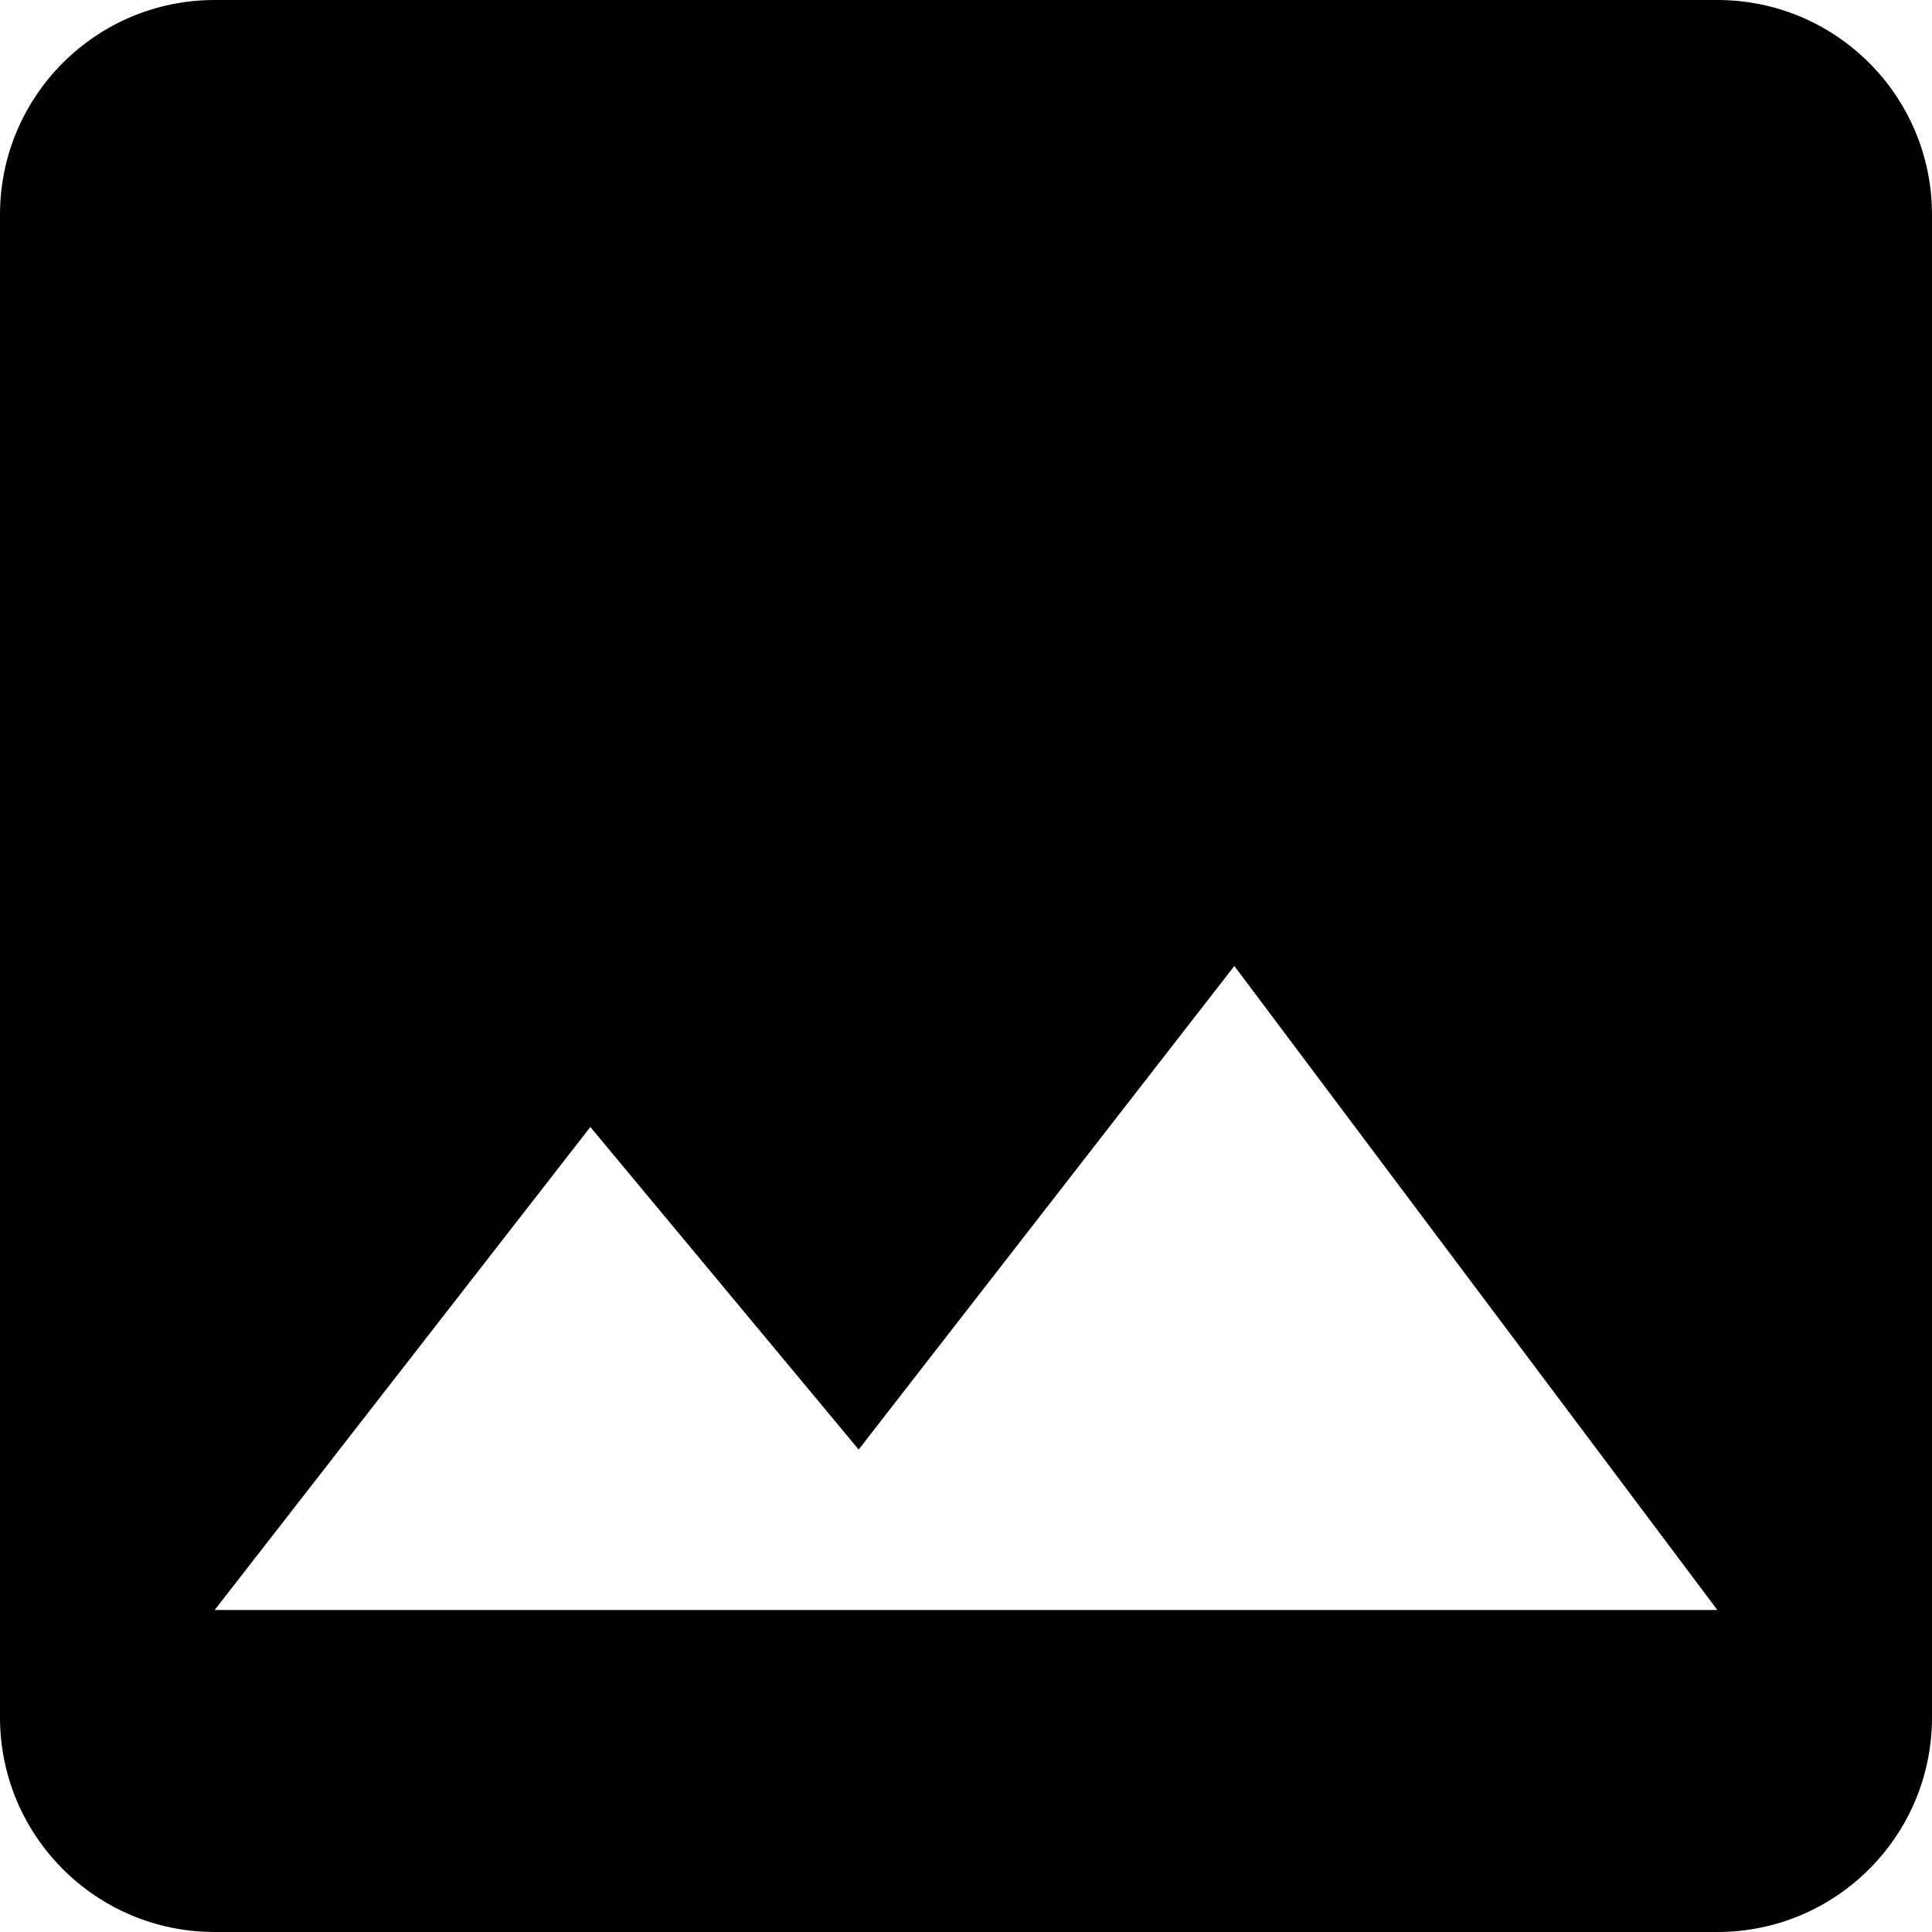
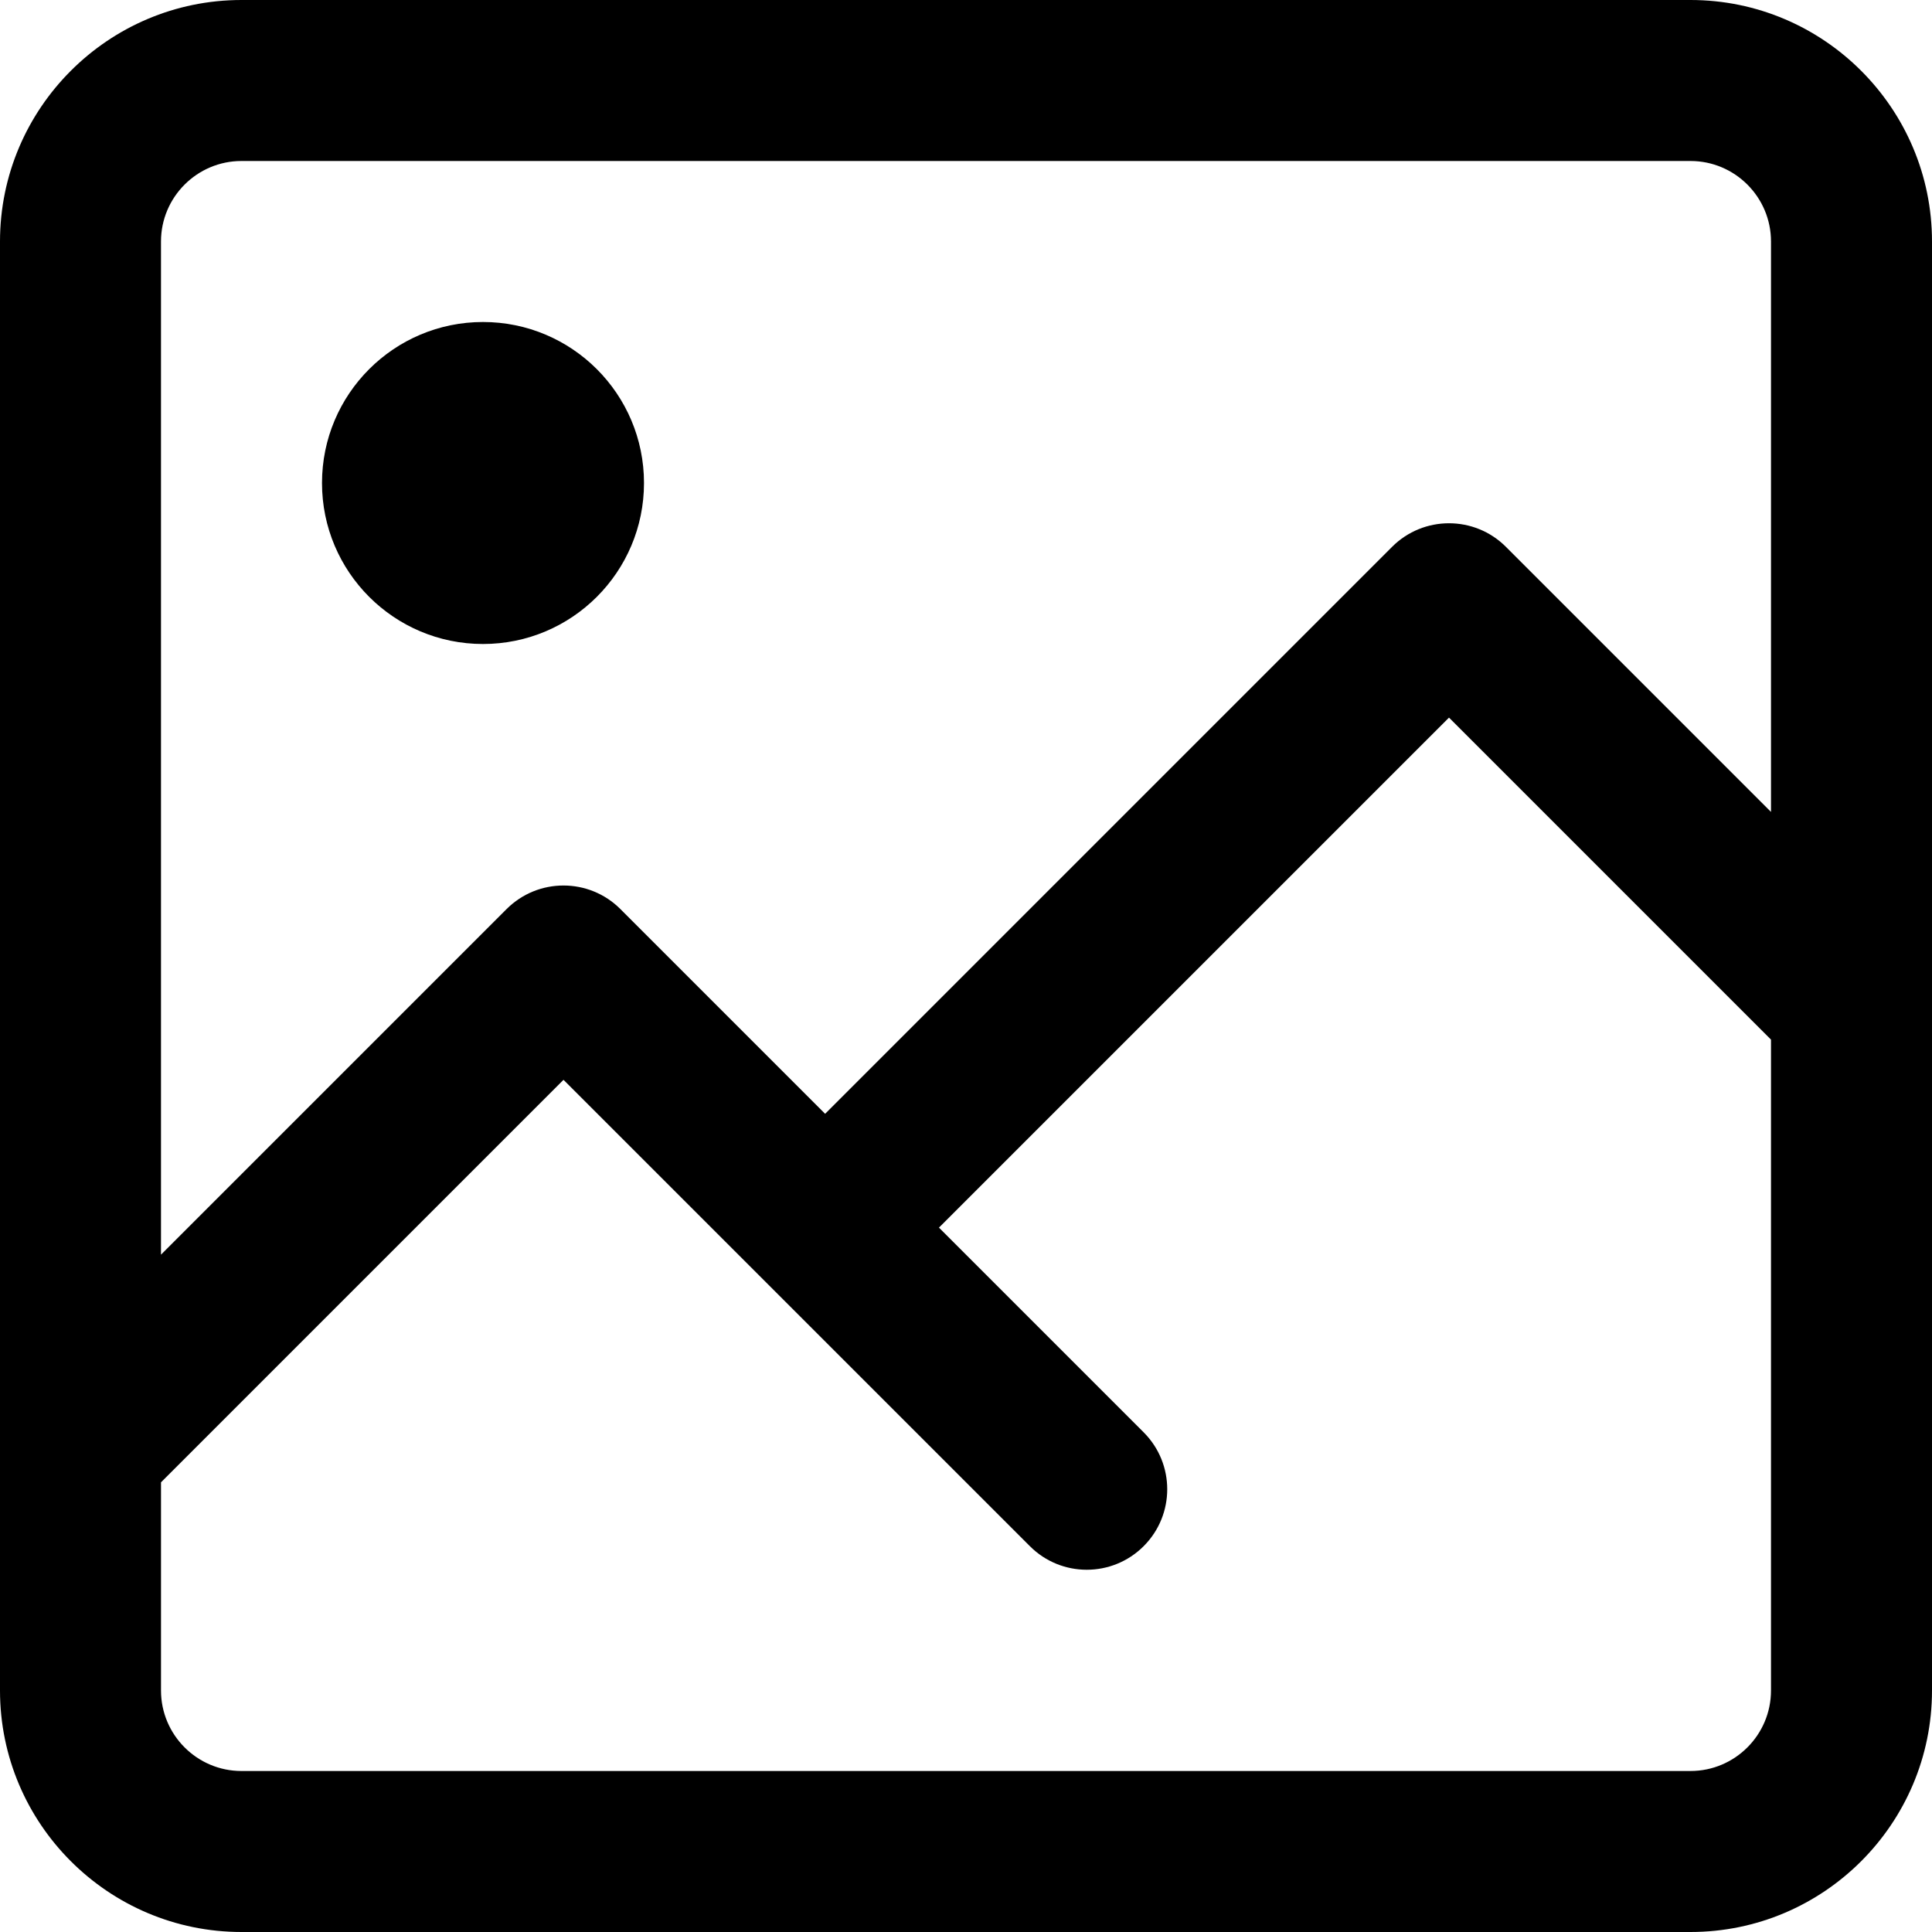
- <svg xmlns="http://www.w3.org/2000/svg" version="1.1" id="Capa_1" x="0px" y="0px" viewBox="0 0 384 384" style="enable-background:new 0 0 384 384;" xml:space="preserve">
-   <g>
-     <g>
-       <path d="M341.333,0H42.667C19.093,0,0,19.093,0,42.667v298.667C0,364.907,19.093,384,42.667,384h298.667    C364.907,384,384,364.907,384,341.333V42.667C384,19.093,364.907,0,341.333,0z M42.667,320l74.667-96l53.333,64.107L245.333,192    l96,128H42.667z" />
-     </g>
-   </g>
-   <g>
- </g>
-   <g>
- </g>
-   <g>
- </g>
-   <g>
- </g>
-   <g>
- </g>
-   <g>
- </g>
-   <g>
- </g>
-   <g>
- </g>
-   <g>
- </g>
-   <g>
- </g>
-   <g>
- </g>
-   <g>
- </g>
-   <g>
- </g>
-   <g>
- </g>
-   <g>
- </g>
+ <svg xmlns="http://www.w3.org/2000/svg" height="384pt" viewBox="0 0 384 384" width="384pt">
+   <path d="m336 0h-288c-26.473 0-48 21.527-48 48v288c0 26.473 21.527 48 48 48h288c26.473 0 48-21.527 48-48v-288c0-26.473-21.527-48-48-48zm-288 32h288c8.824 0 16 7.176 16 16v113.375l-52.688-52.688c-6.25-6.246-16.375-6.246-22.625 0l-112.688 112.688-40.688-40.688c-6.25-6.246-16.375-6.246-22.625 0l-68.688 68.688v-201.375c0-8.824 7.176-16 16-16zm288 320h-288c-8.824 0-16-7.176-16-16v-41.375l80-80 92.688 92.68c3.129 3.137 7.215 4.695 11.312 4.695s8.184-1.559 11.312-4.688c6.246-6.25 6.246-16.375 0-22.625l-40.688-40.688 101.375-101.367 64 64v129.367c0 8.824-7.176 16-16 16zm0 0" />
+   <path d="m128 96c0 17.672-14.328 32-32 32s-32-14.328-32-32 14.328-32 32-32 32 14.328 32 32zm0 0" />
</svg>
